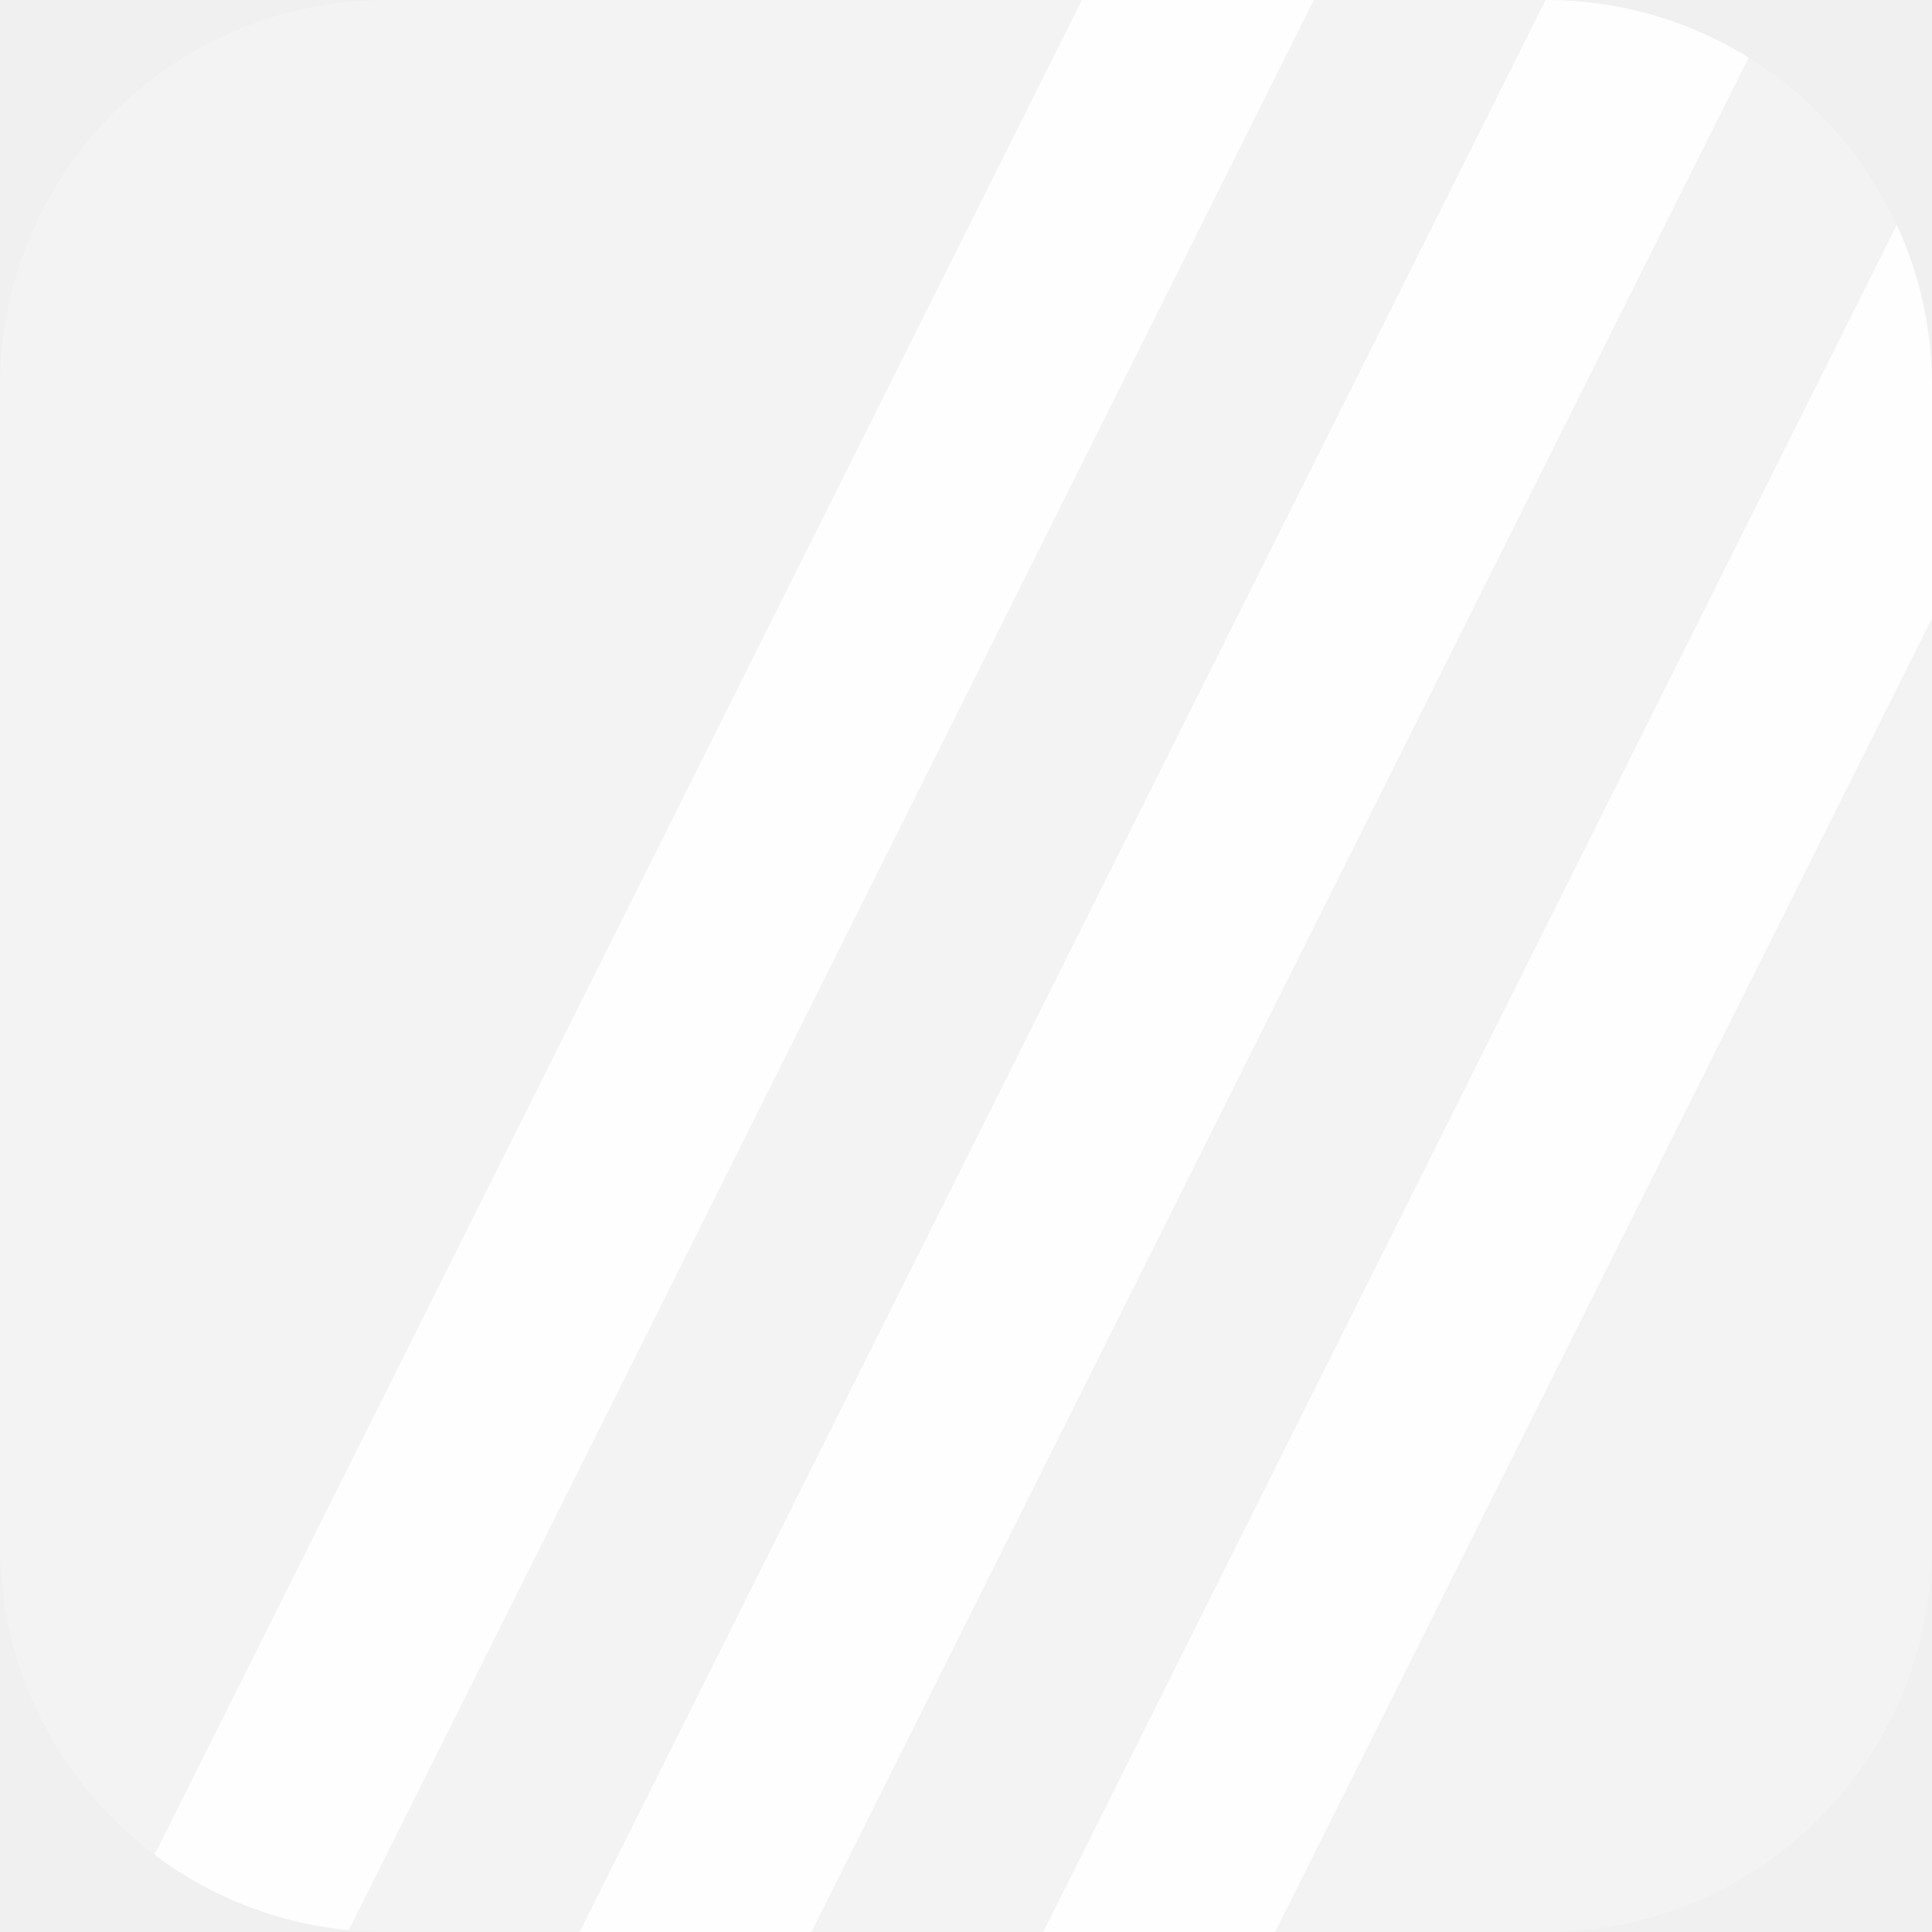
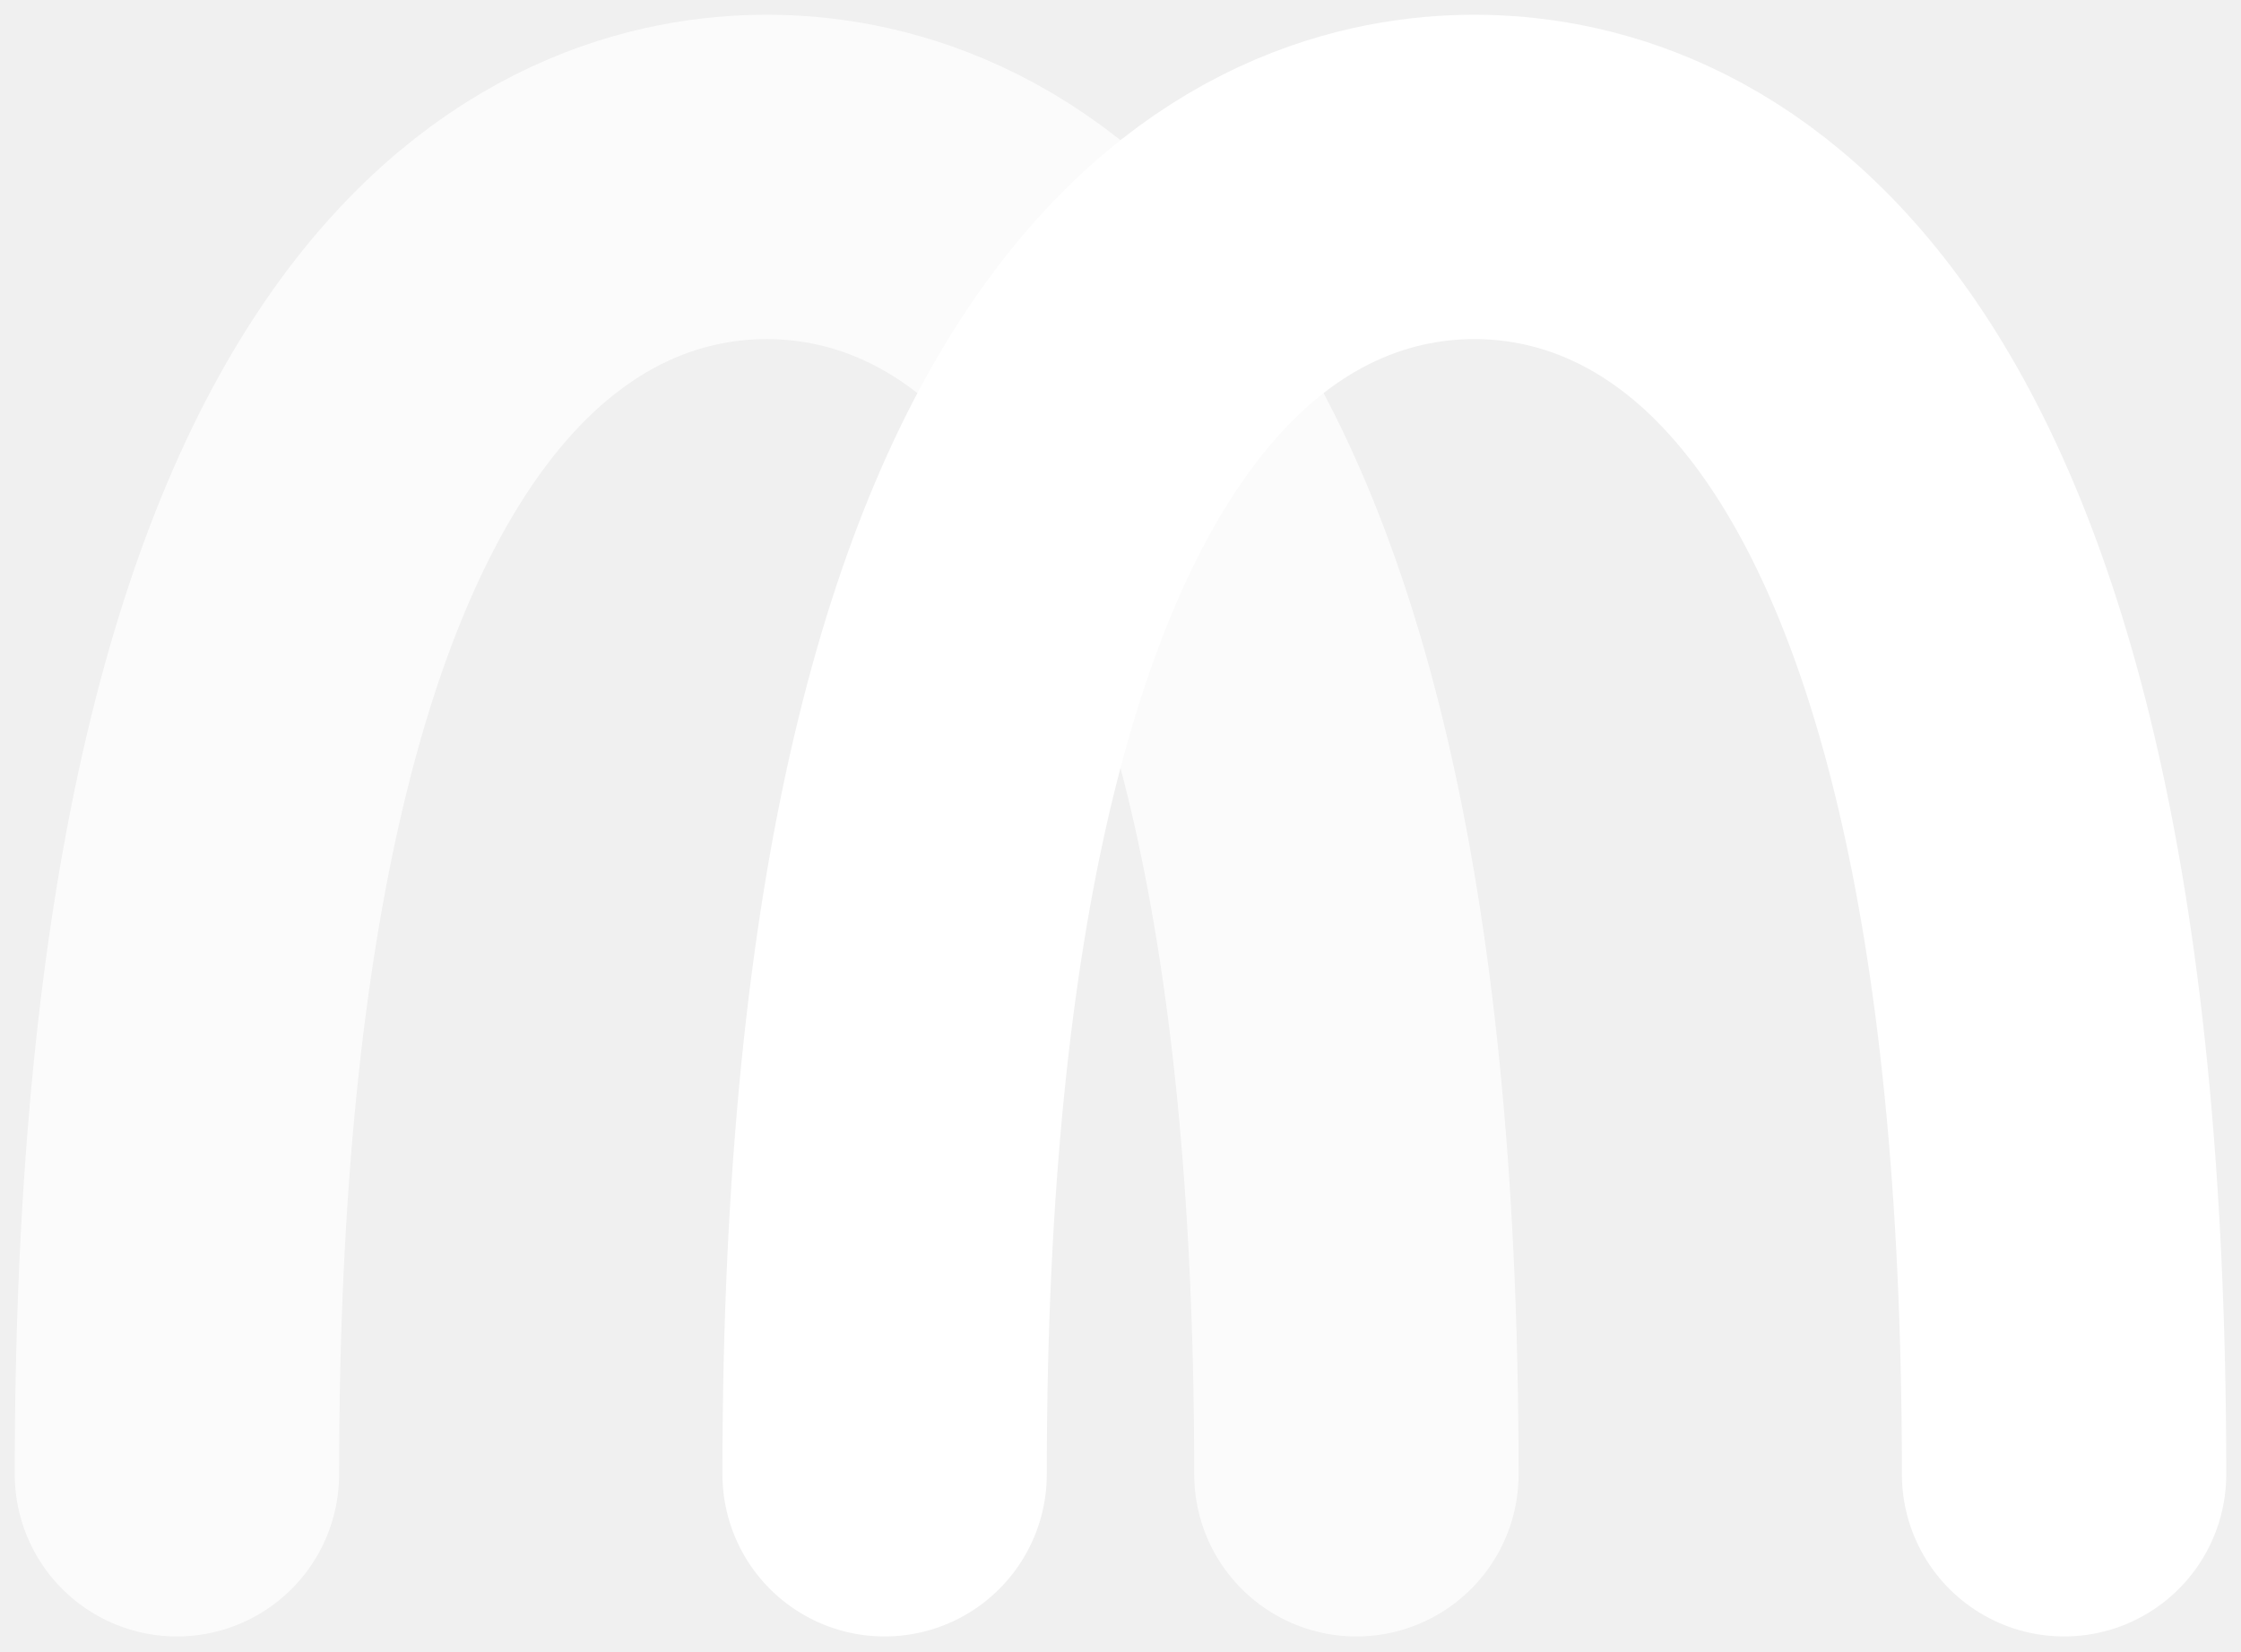
- <svg xmlns="http://www.w3.org/2000/svg" viewBox="0 0 100 100" fill="none">
-   <defs>
-     <clipPath id="rcw">
-       <rect width="100" height="100" rx="20" ry="20" />
-     </clipPath>
-   </defs>
-   <rect width="100" height="100" rx="20" ry="20" fill="rgba(255,255,255,0.2)" />
-   <g clip-path="url(#rcw)">
-     <polygon points="6,100 18,100 68,0 56,0" fill="white" opacity="0.95" />
-     <polygon points="30,100 42,100 92,0 80,0" fill="white" opacity="0.95" />
-     <polygon points="54,100 66,100 100,32 100,8" fill="white" opacity="0.95" />
-   </g>
+ <svg xmlns="http://www.w3.org/2000/svg" viewBox="0 0 38 28" fill="none" aria-label="MobPae">
+   <path d="M 3,25 C 3,5 10,3 13,3 C 16,3 23,5 23,25" stroke="rgba(255,255,255,0.75)" stroke-width="5.5" stroke-linecap="round" />
+   <path d="M 15,25 C 15,5 22,3 25,3 C 28,3 35,5 35,25" stroke="white" stroke-width="5.5" stroke-linecap="round" />
</svg>
